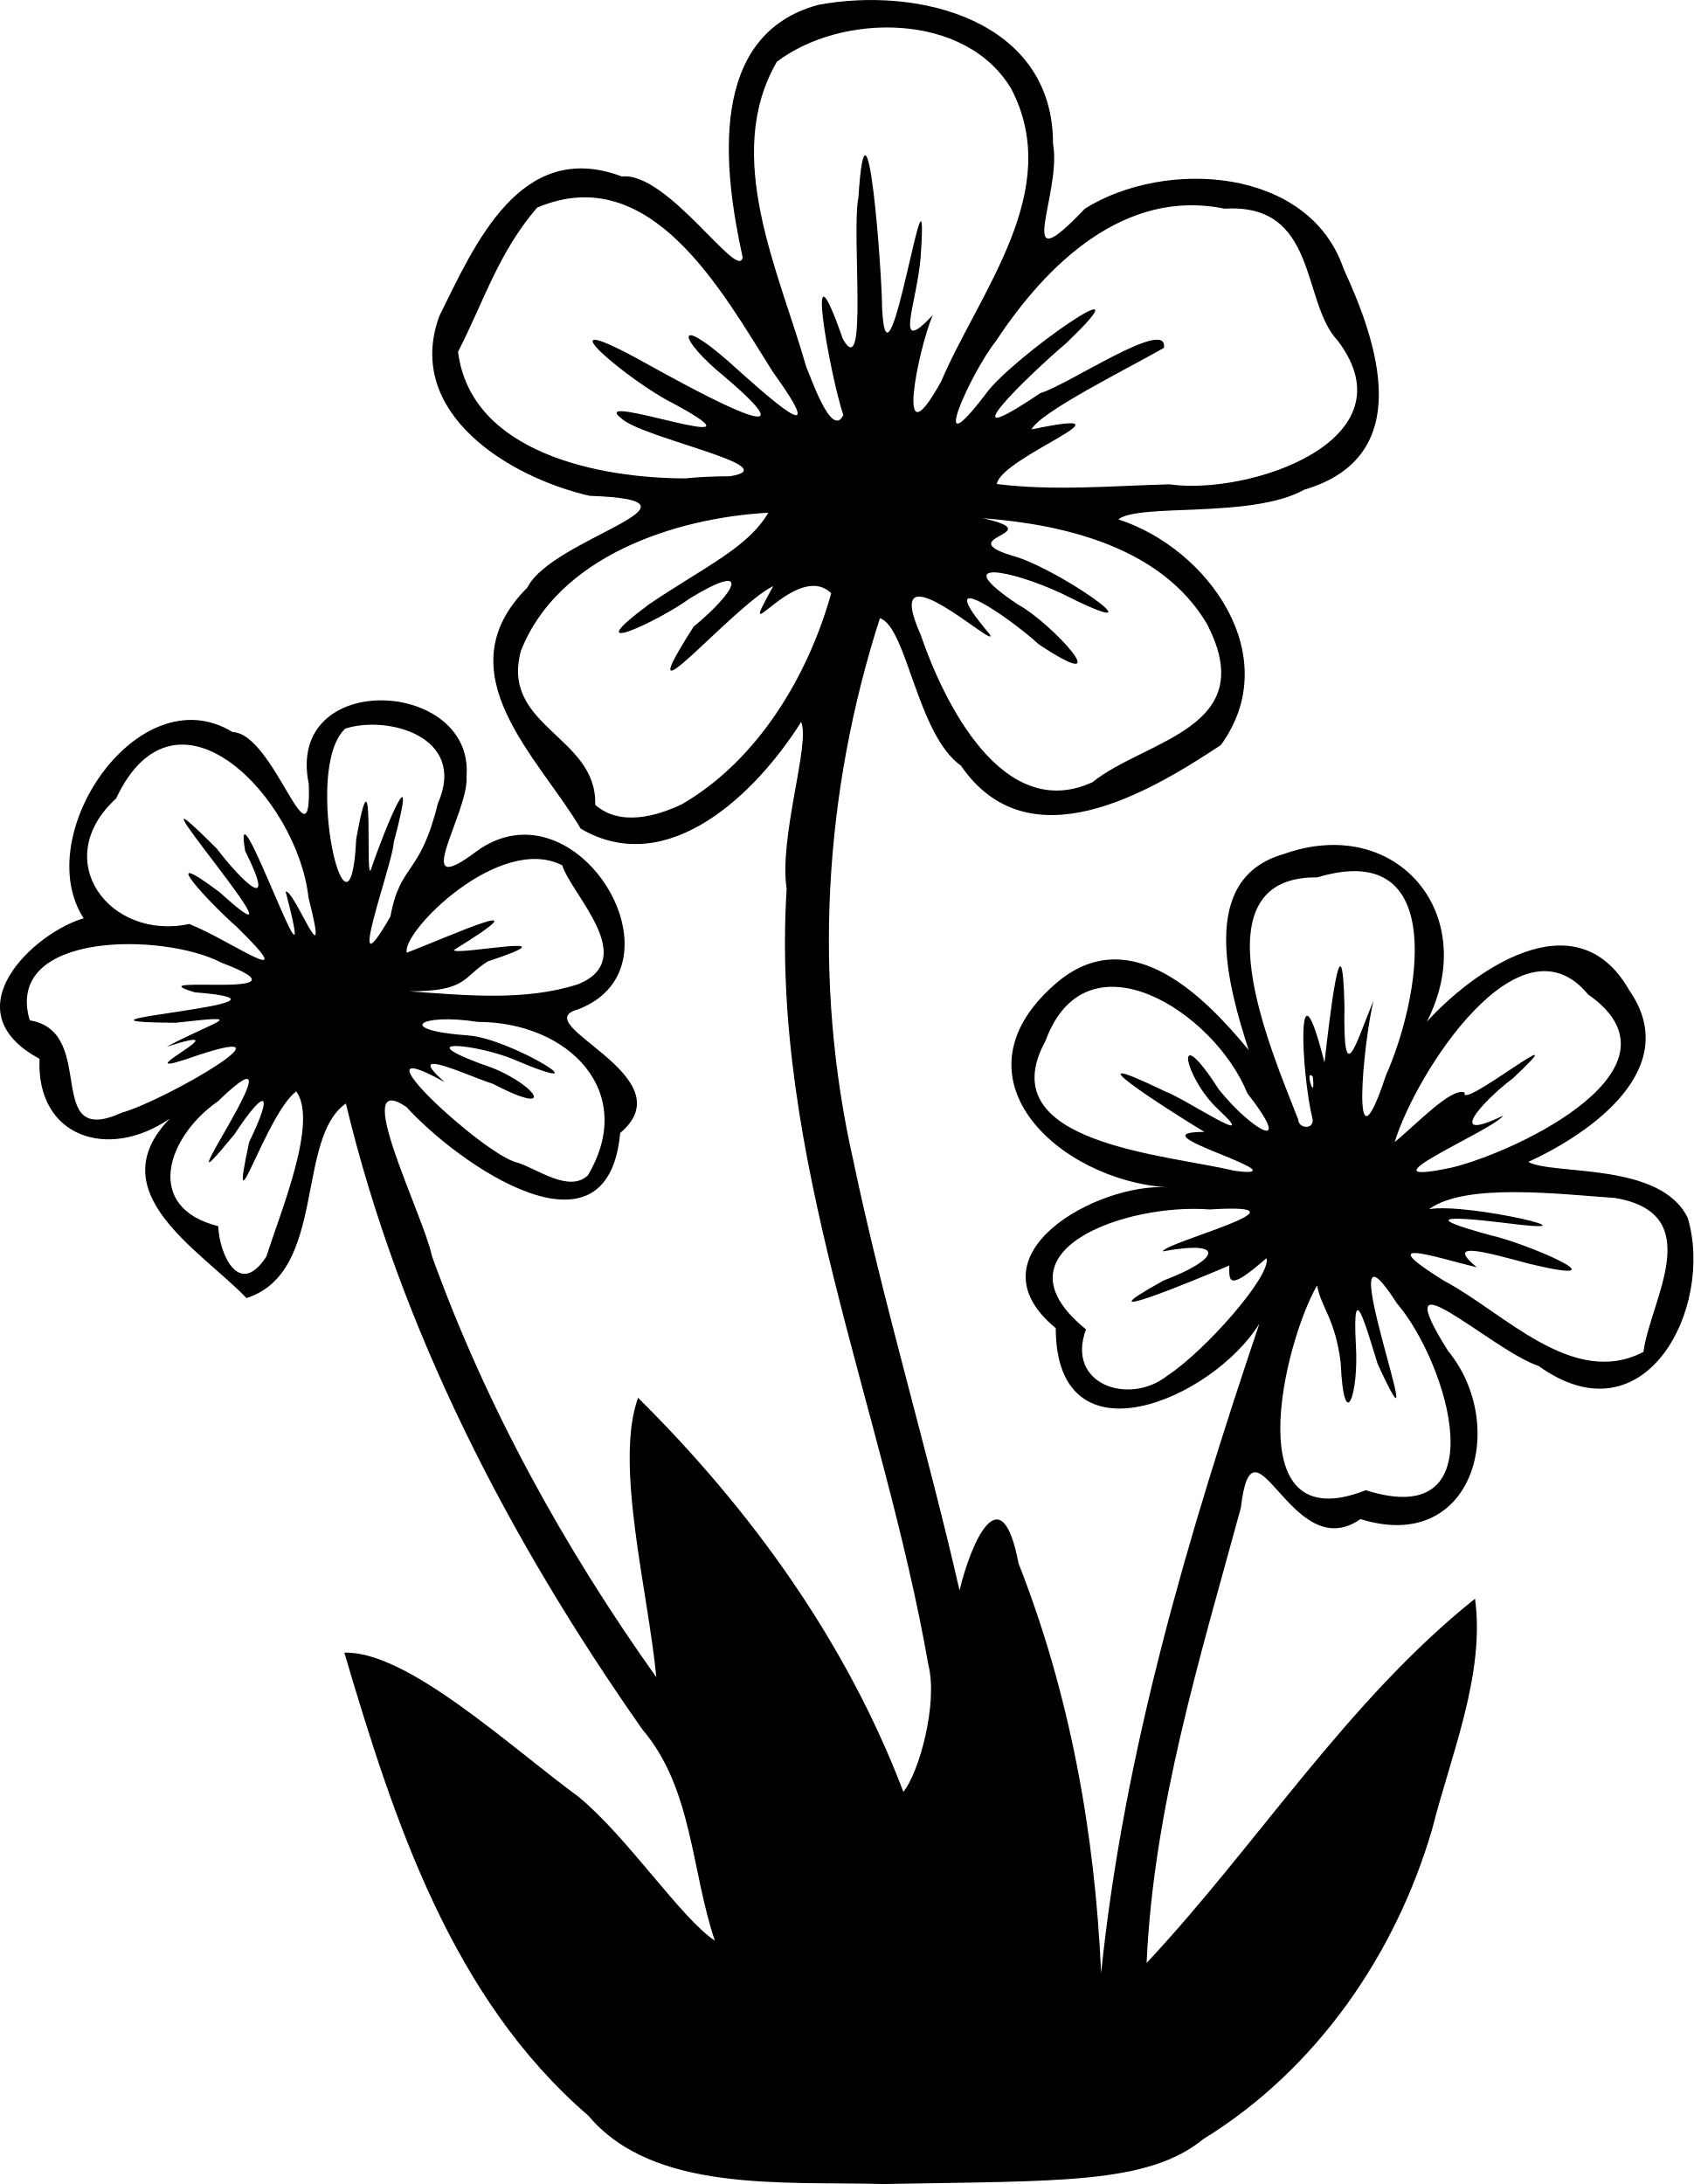
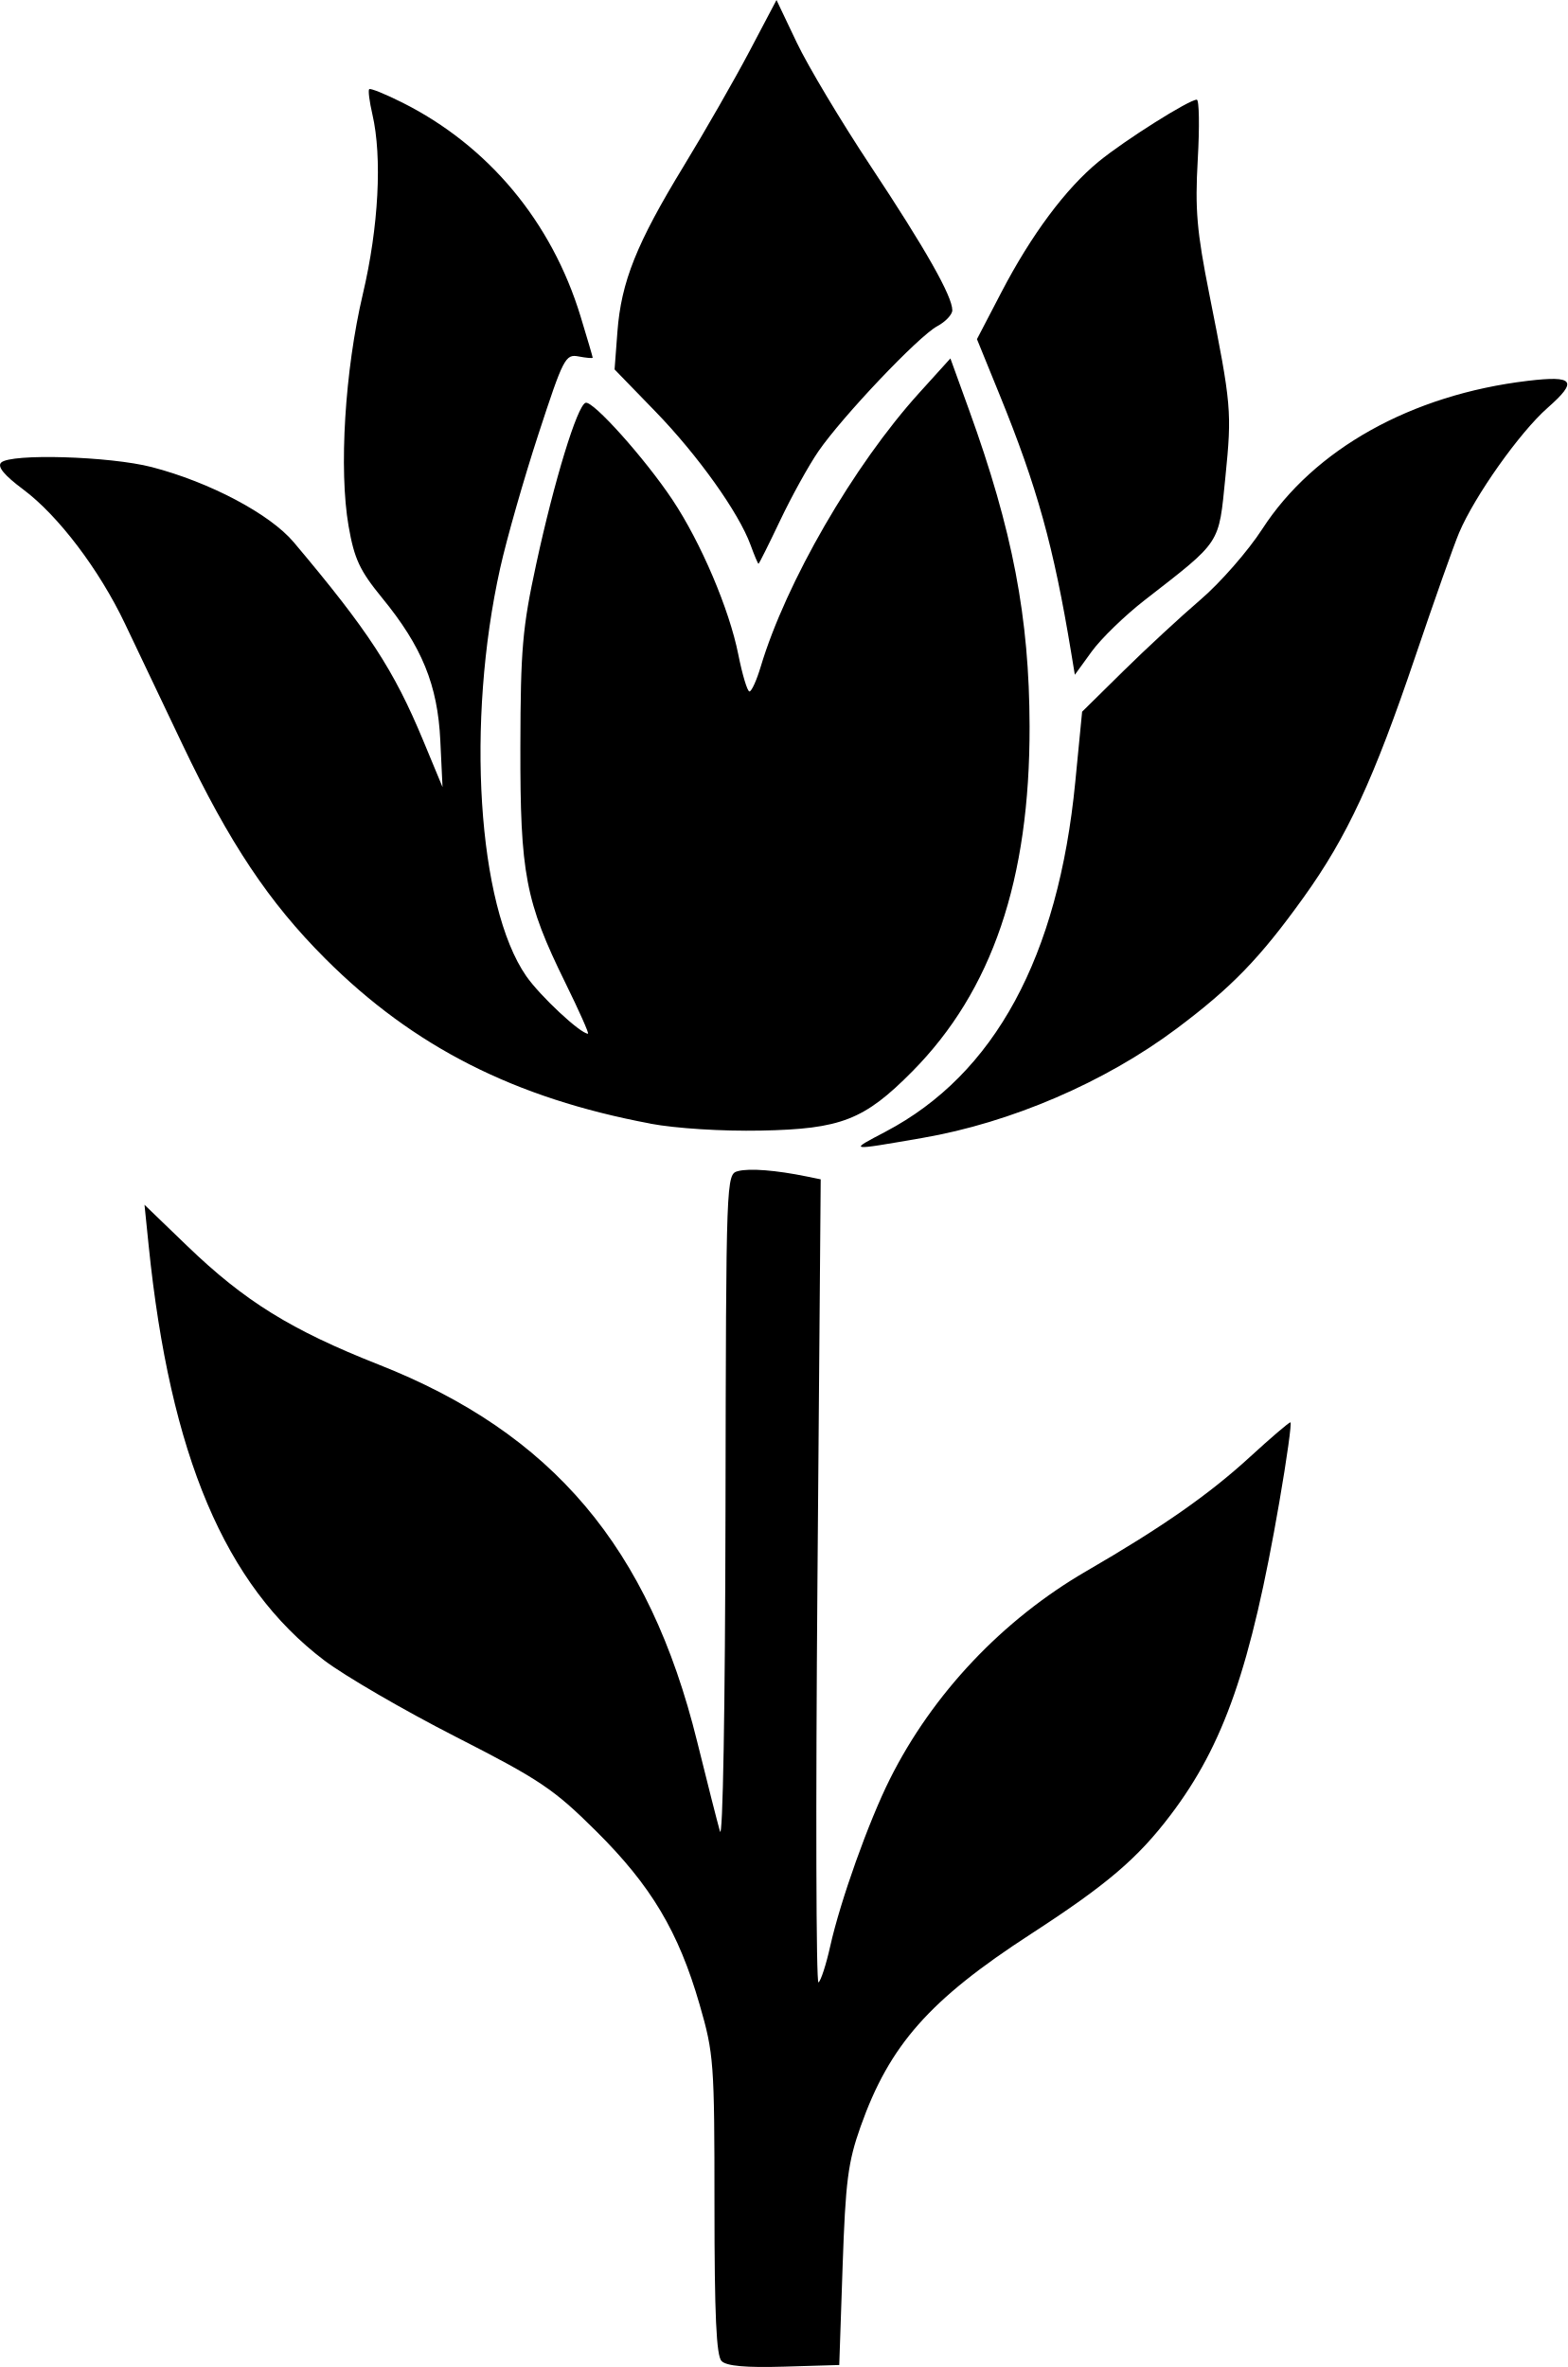
- <svg xmlns="http://www.w3.org/2000/svg" width="89.426mm" height="115.338mm" viewBox="0 0 89.426 115.338" version="1.1" xml:space="preserve">
-   <path style="fill:#000000" d="M 31.079,111.739 C 23.835,105.5 20.805,96.139 18.184,87.278 c 3.314,-0.106 8.754,4.964 12.363,7.608 2.59,2.128 5.377,6.374 7.203,7.604 -1.254,-3.714 -1.177,-8.046 -3.82,-11.147 -7.036,-10.03 -12.799,-21.099 -15.665,-33.067 -2.669,1.865 -1.003,8.925 -5.25,10.275 -2.399,-2.513 -7.827,-5.584 -4.047,-9.479 -3.243,2.237 -7.068,0.99 -6.88,-3.156 -4.777,-2.57 -0.209,-6.7 2.331,-7.419 -2.853,-4.394 2.917,-12.867 7.859,-9.838 2.199,0.062 4.182,7.48 4.028,2.744 -1.261,-6.071 8.742,-5.57 8.33,-0.412 0.158,1.879 -3.102,6.702 0.519,3.974 5.286,-3.865 11.299,6.051 5.381,8.337 -2.857,0.767 5.802,3.514 2.213,6.532 -0.654,7.2 -8.594,1.598 -11.286,-1.374 -3.041,-2.059 0.904,5.721 1.348,7.878 2.855,7.923 6.976,15.396 11.848,22.237 -0.44,-4.567 -2.222,-11.269 -0.966,-14.758 5.982,5.924 11.005,12.908 14.012,20.81 0.808,-0.973 1.843,-4.634 1.319,-6.711 -2.391,-13.677 -8.368,-26.862 -7.483,-40.982 -0.419,-2.725 1.264,-7.679 0.764,-8.806 -2.322,3.698 -7.003,8.347 -11.637,5.636 -2.226,-3.776 -7.317,-8.248 -2.817,-12.737 1.279,-2.612 10.434,-4.59 3.287,-4.842 -4.246,-0.97 -9.813,-4.376 -7.936,-9.498 1.841,-3.698 4.247,-9.399 9.639,-7.367 2.404,-0.27 6.184,5.593 6.376,4.266 -1.011,-4.593 -1.882,-11.752 4,-13.33 5.275,-0.99 12.395,0.789 12.391,7.334 0.483,2.65 -2.21,7.534 1.682,3.429 4.238,-2.65 11.836,-2.204 13.662,3.176 1.763,3.814 3.893,9.914 -2.082,11.667 -2.742,1.542 -8.723,0.698 -9.813,1.566 4.756,1.545 8.821,7.24 5.41,11.923 -3.78,2.498 -10.138,6.3 -13.723,1.083 -2.325,-1.656 -2.844,-7.301 -4.277,-7.789 -2.971,9.239 -3.555,19.161 -1.406,28.644 1.602,7.631 3.872,15.103 5.611,22.703 0.599,-2.524 2.207,-6.204 3.116,-1.425 2.713,6.9 4.036,14.249 4.359,21.637 1.214,-11.755 4.599,-23.137 8.355,-34.297 -2.478,3.995 -10.736,7.566 -10.75,0.233 -4.731,-3.894 2.257,-7.704 5.919,-7.434 -5.818,-0.372 -11.76,-5.908 -5.756,-10.902 3.797,-3.075 7.65,0.758 10.026,3.651 -1.087,-3.362 -2.7,-9.05 1.829,-10.345 5.982,-2.151 10.463,3.185 7.582,8.844 2.306,-2.547 7.843,-6.668 10.688,-1.653 2.848,4.108 -1.982,7.518 -5.334,9.062 1.333,0.719 7,-0.022 8.423,2.967 1.391,4.716 -2.229,11.859 -7.876,7.81 -2.511,-0.843 -8.253,-6.325 -4.789,-0.805 3.213,3.908 1.366,10.763 -4.62,8.888 -3.655,2.562 -5.666,-6.12 -6.318,-0.59 -2.148,7.878 -4.616,15.86 -4.976,24.033 5.833,-6.235 10.575,-13.825 17.343,-19.239 0.541,3.987 -1.267,8.232 -2.261,12.16 -1.941,6.654 -6.133,12.71 -12.074,16.37 -2.974,2.423 -7.664,2.205 -16.902,2.383 -5.327,-0.148 -12.144,0.477 -15.577,-3.6 z M 72.122,78.698 c 7.032,2.237 4.332,-6.721 1.651,-9.862 -3.954,-6.143 2.232,10.248 -1.021,3.197 -0.643,-2.059 -1.347,-4.665 -1.152,-1.015 0.167,2.624 -0.631,4.83 -0.801,0.943 -0.293,-2.324 -1.007,-2.854 -1.25,-4.072 -1.729,2.999 -4.3,13.524 2.573,10.809 z m -10.489,-6.041 c 1.992,-1.29 5.553,-5.339 5.243,-6.212 -2.1,1.851 -1.955,1.152 -1.963,0.387 -1.601,0.692 -8.215,3.421 -3.466,0.792 2.934,-1.113 3.365,-2.164 -0.038,-1.54 0.09,-0.479 8.382,-2.586 2.466,-2.212 -4.384,-0.347 -11.649,2.181 -6.525,6.332 -1.085,2.914 2.275,4.039 4.284,2.454 z m 25.154,-1.263 c 0.35,-2.706 3.429,-7.296 -1.501,-8.129 -3.01,-0.207 -7.896,-0.811 -9.824,0.593 2.071,-0.364 9.587,1.452 3.941,0.718 -3.216,-0.388 -4.185,-0.294 -0.735,0.647 1.996,0.437 7.29,2.756 2.156,1.534 -2.251,-0.593 -4.608,-1.301 -2.838,0.17 -2.16,-0.519 -5.632,-1.714 -1.719,0.719 3.139,1.65 6.784,5.698 10.52,3.748 z m -72.725,-5.027 c 0.804,-2.5 2.736,-7.127 1.584,-8.733 -1.595,1.18 -3.636,8.043 -2.49,2.683 1.359,-2.806 0.81,-2.828 -0.758,-0.437 -4.558,5.586 4.169,-6.608 -0.89,-1.719 -2.696,1.874 -3.946,5.604 0.016,6.593 0.054,1.458 1.095,3.827 2.538,1.613 z m 16.981,-4.297 c 2.626,-4.407 -1,-8.094 -5.811,-8.103 -3.074,-0.481 -4.426,0.434 -0.522,0.714 2.304,0.153 7.566,3.458 2.369,1.249 -1.912,-0.782 -5.458,-1.145 -1.631,0.271 2.646,0.826 4.299,2.97 0.57,1.031 -1.205,-0.369 -4.842,-2.11 -2.534,-0.084 -5.261,-2.935 2.105,3.897 3.853,4.255 1.049,0.332 2.718,1.601 3.706,0.668 z M 66.09,61.709 c -0.945,-0.658 -5.471,-1.931 -2.488,-1.932 -1.95,-1.174 -7.598,-4.809 -2.05,-2.128 0.967,0.335 5.157,3.151 2.793,0.951 -1.859,-1.736 -2.41,-4.862 0.01,-1.077 1.752,2.186 4.063,3.48 1.512,0.209 -1.732,-4.292 -8.507,-8.647 -10.659,-2.757 -2.999,5.47 6.501,5.986 10.058,6.874 -0.732,-0.149 1.253,0.259 0.824,-0.139 z m 10.614,-0.058 c 3.618,-0.906 12.657,-5.302 7.155,-9.139 -3.628,-4.399 -9.109,4.195 -10.208,7.797 0.992,-0.784 3.028,-2.952 3.697,-2.607 -0.312,1.022 6.304,-4.29 2.557,-0.766 -1.65,1.238 -3.627,3.485 -0.522,1.978 -0.568,0.811 -7.983,3.868 -2.678,2.737 z m -7.382,-2.512 c -0.62,-2.468 -0.895,-9.05 0.62,-3.025 0.248,-2.121 0.934,-8.29 1.056,-2.979 -0.081,4.601 0.607,1.898 1.535,-0.279 -0.524,2.058 -1.281,9.773 0.65,3.95 1.77,-3.989 3.393,-12.585 -3.62,-10.471 -6.468,-0.074 -2.425,9.15 -1.004,12.799 0.014,0.457 0.785,0.541 0.763,0.005 z M 6.438,58.761 c 2.376,-0.673 9.95,-5.124 3.432,-2.835 -3.424,1.124 3.273,-2.052 -1.068,-0.645 2.656,-1.424 4.446,-1.717 0.474,-1.269 -7.825,-0.051 8.172,-1.031 1.013,-1.608 -3.398,-1.006 6.787,0.471 1.411,-1.561 -3.019,-1.593 -11.521,-1.683 -10.13,3.043 3.656,0.586 0.634,6.786 4.868,4.875 z M 69.326,56.859 c -0.466,-0.502 0.167,1.527 0,0 z m -38.77,-4.892 c 3.21,-1.336 -0.369,-4.707 -0.867,-6.27 -3.323,-1.695 -8.515,3.553 -8.206,4.616 2.428,-0.935 7.501,-3.243 2.49,-0.144 -0.031,0.348 6.724,-1.037 1.78,0.607 -1.313,0.816 -1.068,1.581 -4.147,1.577 2.937,0.203 6.116,0.541 8.95,-0.385 z m -18.041,-3.007 c -1.404,-1.22 -4.463,-4.502 -0.915,-1.84 5.588,5.073 -6.125,-8.28 -0.155,-2.306 1.306,1.708 3.25,3.616 1.503,0.13 -0.768,-4.444 4.132,9.731 2.135,2.147 0.424,-0.212 2.41,5.056 1.207,0.307 -0.566,-5.202 -6.968,-12.012 -10.158,-5.231 -3.569,3.264 -0.329,7.53 3.863,6.629 2.149,0.843 6.131,3.724 2.52,0.164 z m 8.103,-0.564 c 0.529,-2.859 1.553,-2.09 2.505,-5.967 1.574,-3.559 -2.698,-4.669 -4.894,-3.949 -2.309,2.16 0.259,12.647 0.583,5.815 1.013,-5.547 0.447,2.522 0.78,1.616 0.775,-2.306 2.544,-6.477 1.199,-1.422 -0.017,1.038 -2.753,8.404 -0.172,3.907 z m 15.409,-5.934 c 4.019,-2.336 6.666,-6.815 7.867,-11.133 -1.866,-1.814 -5.232,3.537 -3.059,-0.379 -2.142,1.049 -7.96,8.007 -4.201,2.139 2.257,-1.855 3.093,-3.484 -0.169,-1.51 -1.8,1.306 -6.117,3.252 -2.177,0.324 2.926,-1.974 5.218,-2.986 6.284,-4.826 -4.929,0.273 -11.102,2.302 -13.062,7.291 -1.099,4.013 4.04,4.519 3.921,8.133 1.293,1.146 3.22,0.624 4.596,-0.038 z m 21.662,-1.153 c 2.826,-2.27 8.956,-2.832 6.025,-8.398 -2.389,-4.002 -7.479,-5.216 -11.821,-5.544 3.769,0.843 -2.042,0.982 1.867,2.07 2.701,0.934 7.861,4.713 2.275,1.891 -2.606,-1.218 -6.039,-1.916 -2.276,0.599 1.792,0.971 5.442,4.984 1.101,2.104 -1.538,-1.418 -5.868,-4.383 -2.602,-0.545 0.624,1.065 -5.864,-4.957 -3.648,0.015 1.224,3.578 4.332,9.983 9.08,7.808 z m 4.049,-15.733 c 4.183,0.607 12.915,-2.3 8.9,-7.591 -1.924,-2.025 -1.021,-7.272 -5.969,-6.964 -5.288,-1.093 -9.419,2.951 -12.079,6.997 -1.334,1.667 -3.704,6.959 -0.536,2.787 1.353,-1.912 9.01,-7.225 4.233,-2.667 -2.161,1.837 -6.416,6.038 -1.347,2.621 1.44,-0.409 6.774,-4.049 6.523,-2.387 -2.005,1.142 -6.55,3.401 -6.989,4.305 6.041,-1.256 -1.612,1.45 -1.835,2.885 3.026,0.377 6.067,0.096 9.1,0.015 z m -23.184,-0.426 c 3.095,-0.497 -4.64,-2.013 -5.737,-3.05 -1.988,-1.557 8.51,2.323 2.715,-0.807 -2.203,-1.084 -7.173,-5.213 -1.885,-2.362 2.411,1.344 10.028,5.579 4.633,0.977 -2.471,-2.002 -2.699,-3.359 0.199,-0.814 2.139,1.922 5.531,4.989 2.331,0.541 -2.654,-4.188 -6.426,-11.221 -12.446,-8.671 -2.039,2.371 -2.785,4.889 -4.176,7.616 0.684,5.365 7.483,6.672 11.984,6.685 0.791,-0.084 1.586,-0.107 2.381,-0.115 z m 5.98,-3.233 c -0.706,-2.079 -2.138,-10.09 -0.025,-4.014 1.347,2.375 0.442,-5.583 0.823,-7.483 0.438,-6.743 1.243,3.853 1.25,5.874 0.302,5.65 2.524,-9.779 2.035,-2.717 -0.199,2.492 -1.466,5.305 0.637,3.071 -0.748,1.735 -2.062,8.046 0.448,3.492 2.044,-4.777 6.498,-10.06 3.705,-15.44 -2.433,-4.109 -9.011,-4.01 -12.383,-1.437 -2.884,4.983 0.116,11.067 1.555,16.123 0.194,0.395 1.335,3.844 1.955,2.531 z" id="path58" />
+ <svg xmlns="http://www.w3.org/2000/svg" width="71.476mm" height="107.956mm" viewBox="0 0 71.476 107.956" version="1.1" xml:space="preserve">
+   <path style="fill:#000000" d="m 32.91,107.689 c -0.242,-0.242 -0.326,-2.087 -0.326,-7.123 0,-6.507 -0.029,-6.897 -0.678,-9.141 -0.962,-3.327 -2.21,-5.42 -4.72,-7.911 -1.938,-1.924 -2.55,-2.335 -6.414,-4.308 -2.349,-1.2 -5.042,-2.764 -5.983,-3.477 C 10.264,72.303 7.757,66.38 6.779,56.801 l -0.189,-1.852 1.951,1.88 c 2.613,2.518 4.739,3.836 8.73,5.409 7.933,3.127 12.338,8.341 14.522,17.188 0.449,1.818 0.917,3.662 1.041,4.098 0.132,0.463 0.237,-5.61 0.253,-14.587 0.027,-15.327 0.029,-15.382 0.575,-15.525 0.52,-0.136 1.729,-0.041 3.131,0.246 l 0.636,0.13 -0.149,18.374 c -0.082,10.106 -0.061,18.319 0.047,18.253 0.108,-0.067 0.349,-0.811 0.537,-1.654 0.462,-2.073 1.751,-5.683 2.72,-7.619 1.948,-3.892 5.14,-7.269 8.966,-9.488 3.453,-2.002 5.581,-3.488 7.454,-5.204 0.948,-0.869 1.779,-1.58 1.847,-1.58 0.068,0 -0.16,1.637 -0.506,3.638 -1.306,7.552 -2.525,11.058 -4.96,14.272 -1.504,1.985 -2.906,3.179 -6.379,5.433 -4.622,3 -6.438,5.055 -7.758,8.777 -0.576,1.625 -0.687,2.487 -0.82,6.377 l -0.153,4.498 -2.518,0.075 c -1.732,0.052 -2.62,-0.027 -2.844,-0.251 z m 7.479,-56.076 c 4.97,-2.614 7.874,-7.967 8.65,-15.949 l 0.312,-3.204 1.879,-1.852 c 1.034,-1.019 2.618,-2.485 3.521,-3.258 0.903,-0.773 2.169,-2.222 2.815,-3.22 2.359,-3.646 6.803,-6.128 12.106,-6.76 2.119,-0.253 2.305,8.6e-4 0.904,1.234 -1.269,1.117 -3.321,4.015 -4.032,5.693 -0.238,0.561 -1.136,3.099 -1.996,5.64 -1.905,5.628 -3.107,8.22 -5.095,10.99 -1.987,2.769 -3.272,4.097 -5.786,5.982 -3.265,2.447 -7.557,4.294 -11.601,4.991 -3.426,0.591 -3.364,0.601 -1.677,-0.286 z m -10.736,-0.369 c -6.185,-1.161 -10.795,-3.5 -14.817,-7.52 -2.572,-2.571 -4.376,-5.276 -6.518,-9.777 -0.944,-1.982 -2.122,-4.458 -2.619,-5.502 -1.175,-2.468 -3.037,-4.925 -4.639,-6.121 -0.869,-0.649 -1.192,-1.041 -1.009,-1.224 0.427,-0.427 4.959,-0.292 6.87,0.203 2.643,0.686 5.391,2.14 6.475,3.427 3.41,4.048 4.563,5.816 5.905,9.047 l 0.881,2.122 -0.101,-2.122 c -0.12,-2.533 -0.836,-4.287 -2.655,-6.508 -1.02,-1.246 -1.267,-1.775 -1.528,-3.27 -0.449,-2.577 -0.171,-7.106 0.65,-10.589 0.72,-3.053 0.889,-6.236 0.435,-8.195 -0.134,-0.578 -0.2,-1.095 -0.146,-1.148 0.054,-0.054 0.732,0.22 1.507,0.609 3.927,1.969 6.816,5.434 8.133,9.754 0.304,0.998 0.553,1.844 0.553,1.882 0,0.037 -0.287,0.013 -0.638,-0.054 -0.607,-0.116 -0.696,0.056 -1.839,3.551 -0.66,2.02 -1.444,4.764 -1.741,6.099 -1.565,7.026 -1.031,15.409 1.185,18.607 0.631,0.91 2.475,2.631 2.819,2.631 0.059,0 -0.404,-1.042 -1.03,-2.315 -1.824,-3.71 -2.066,-4.978 -2.054,-10.782 0.009,-4.449 0.092,-5.408 0.725,-8.334 0.822,-3.8 1.868,-7.218 2.249,-7.344 0.333,-0.111 2.71,2.543 3.964,4.427 1.296,1.947 2.59,4.988 3,7.049 0.185,0.929 0.414,1.69 0.51,1.69 0.096,0 0.326,-0.506 0.511,-1.124 1.156,-3.859 4.243,-9.193 7.227,-12.49 l 1.426,-1.576 0.851,2.351 c 1.988,5.495 2.749,9.473 2.76,14.426 0.015,6.999 -1.706,12.063 -5.352,15.746 -2.188,2.21 -3.247,2.624 -6.9,2.695 -1.777,0.035 -3.877,-0.098 -5.048,-0.317 z m 19.199,-21.478 c -0.798,-4.838 -1.552,-7.555 -3.262,-11.755 l -1.035,-2.543 1.111,-2.133 c 1.368,-2.628 2.934,-4.731 4.442,-5.967 1.181,-0.968 4.119,-2.822 4.472,-2.822 0.11,0 0.13,1.226 0.045,2.725 -0.13,2.289 -0.045,3.273 0.528,6.152 1.009,5.07 1.033,5.337 0.732,8.338 -0.312,3.105 -0.156,2.868 -3.693,5.62 -0.899,0.699 -1.98,1.749 -2.403,2.333 l -0.77,1.062 z m -14.623,-4.913 c -0.536,-1.472 -2.404,-4.09 -4.342,-6.088 l -1.859,-1.916 0.13,-1.72 c 0.172,-2.275 0.874,-4.029 3.015,-7.541 0.976,-1.601 2.329,-3.963 3.007,-5.249 L 35.413,0 l 0.924,1.942 c 0.508,1.068 2.026,3.605 3.372,5.637 2.504,3.78 3.722,5.93 3.722,6.57 0,0.199 -0.311,0.527 -0.691,0.731 -0.845,0.452 -4.323,4.116 -5.417,5.706 -0.439,0.638 -1.222,2.053 -1.74,3.144 -0.518,1.091 -0.964,1.983 -0.991,1.983 -0.027,0 -0.191,-0.387 -0.363,-0.86 z" />
</svg>
